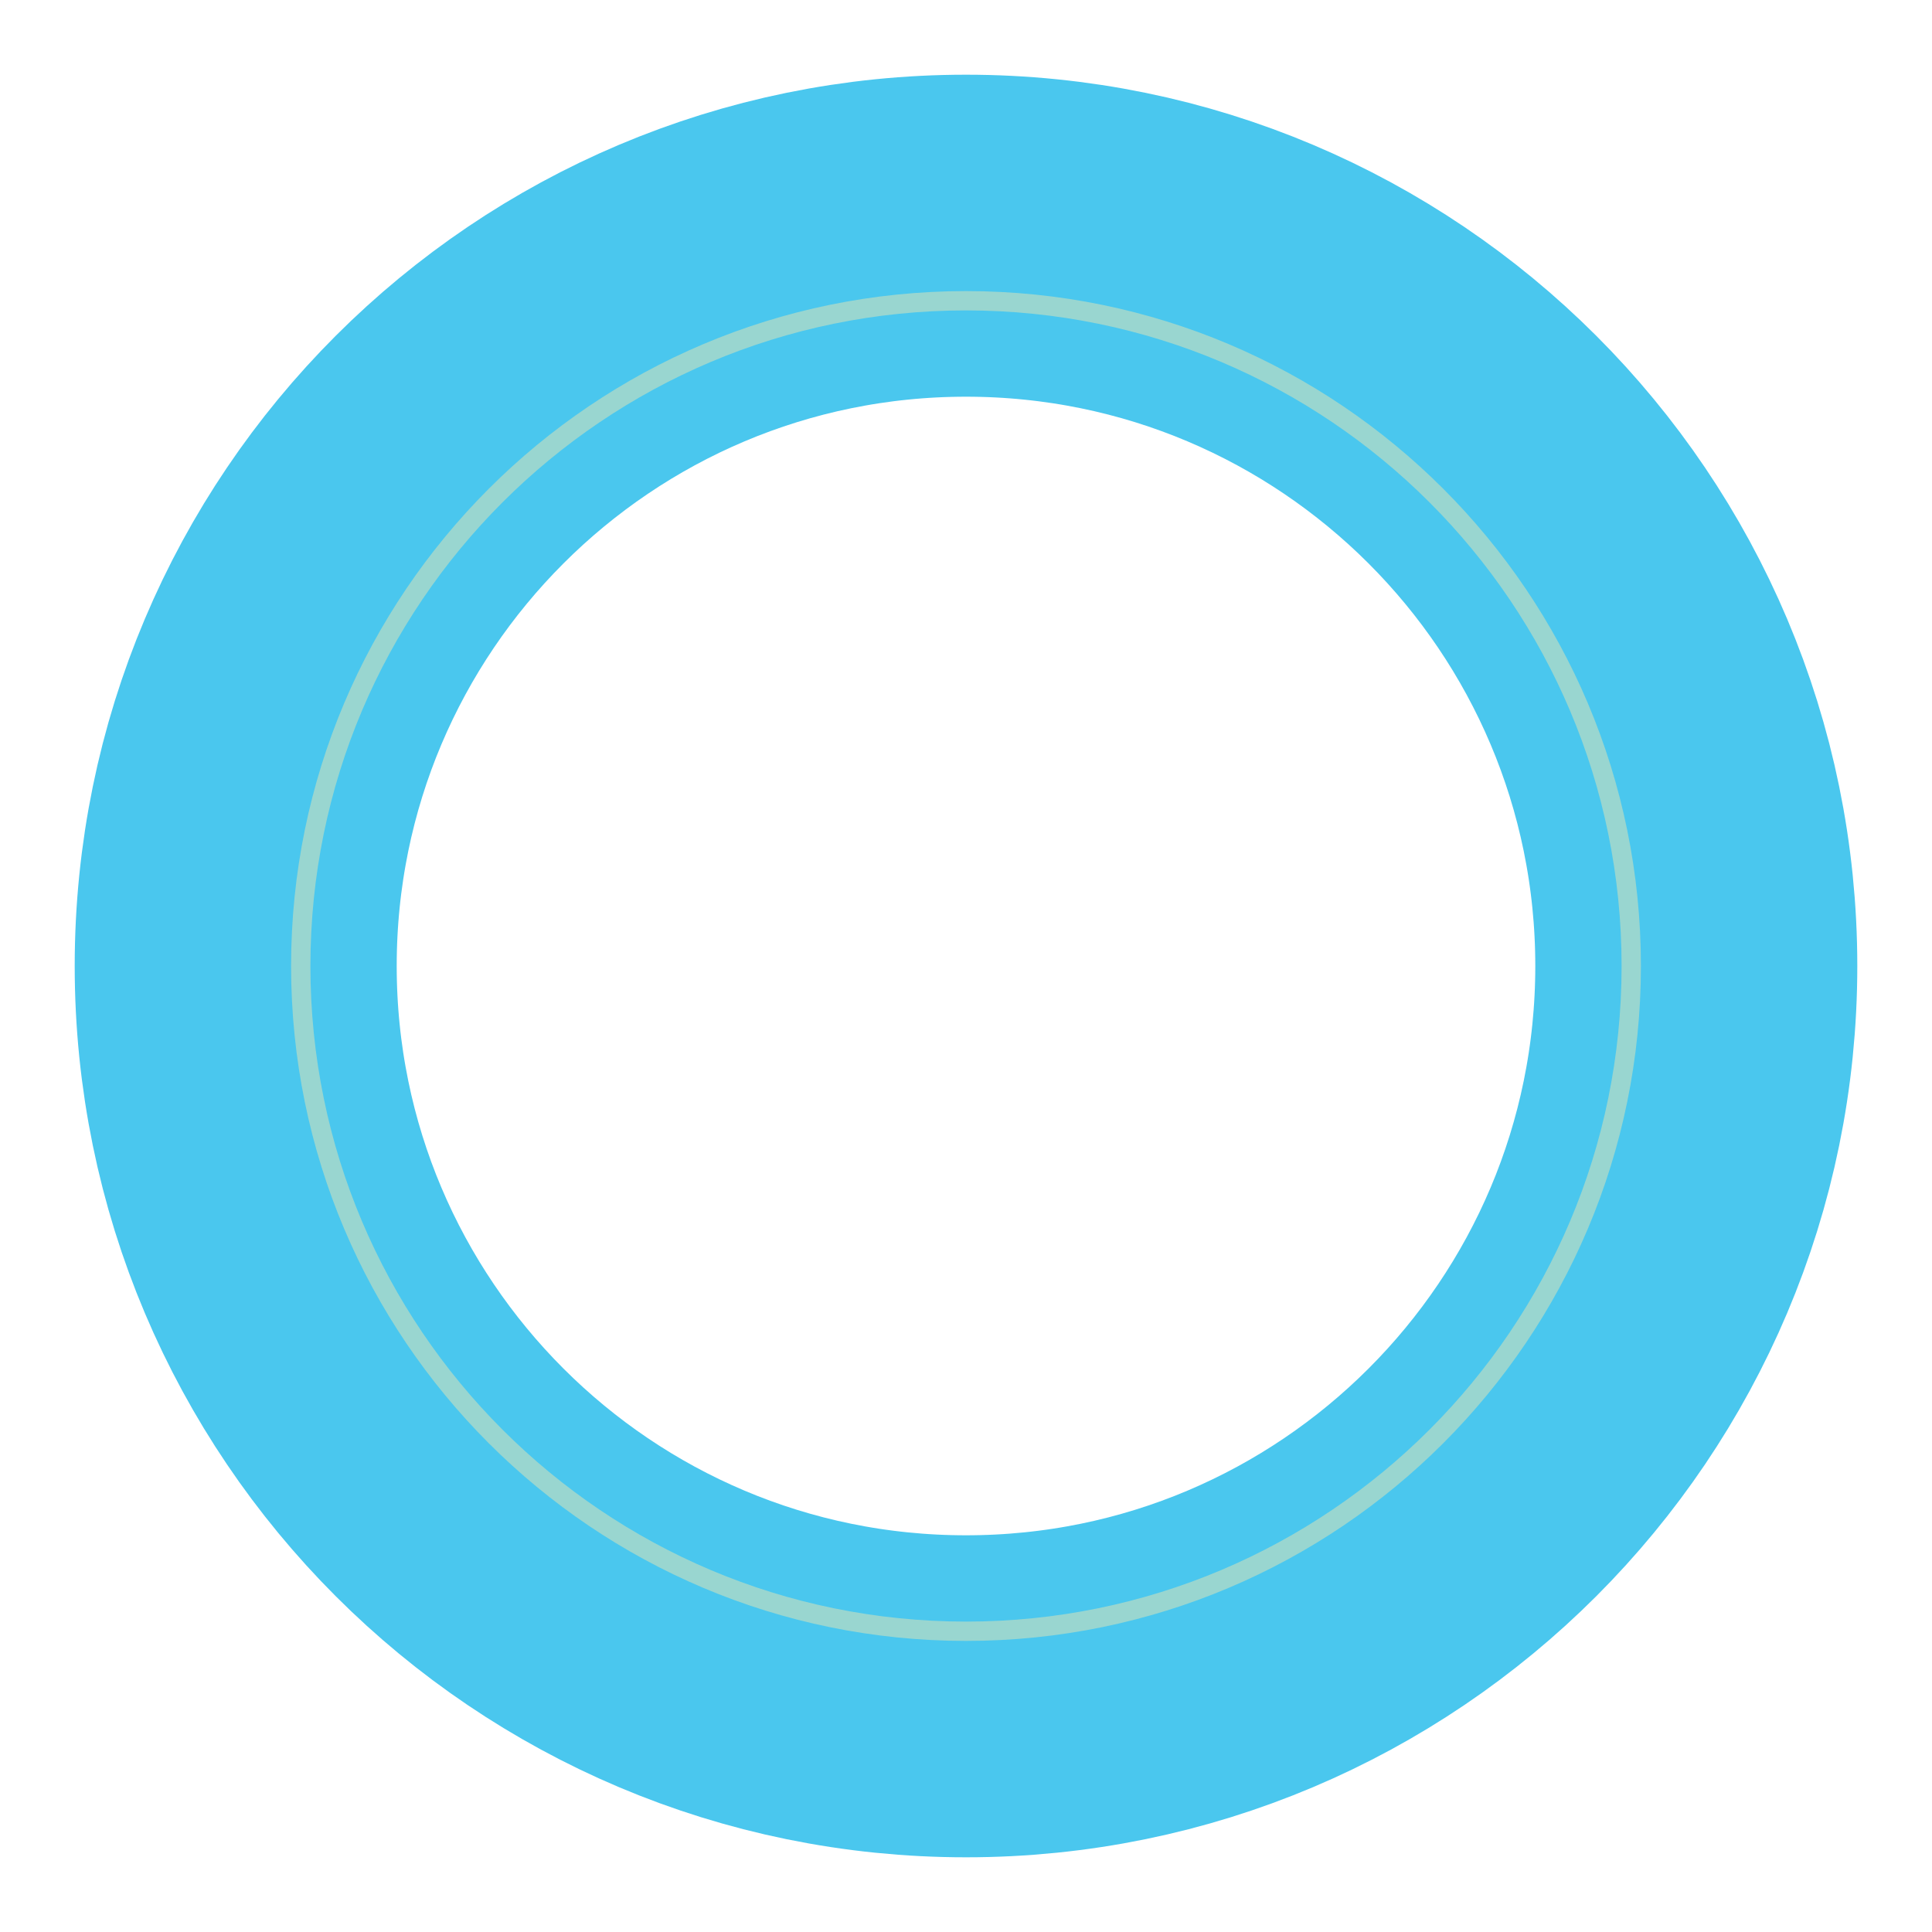
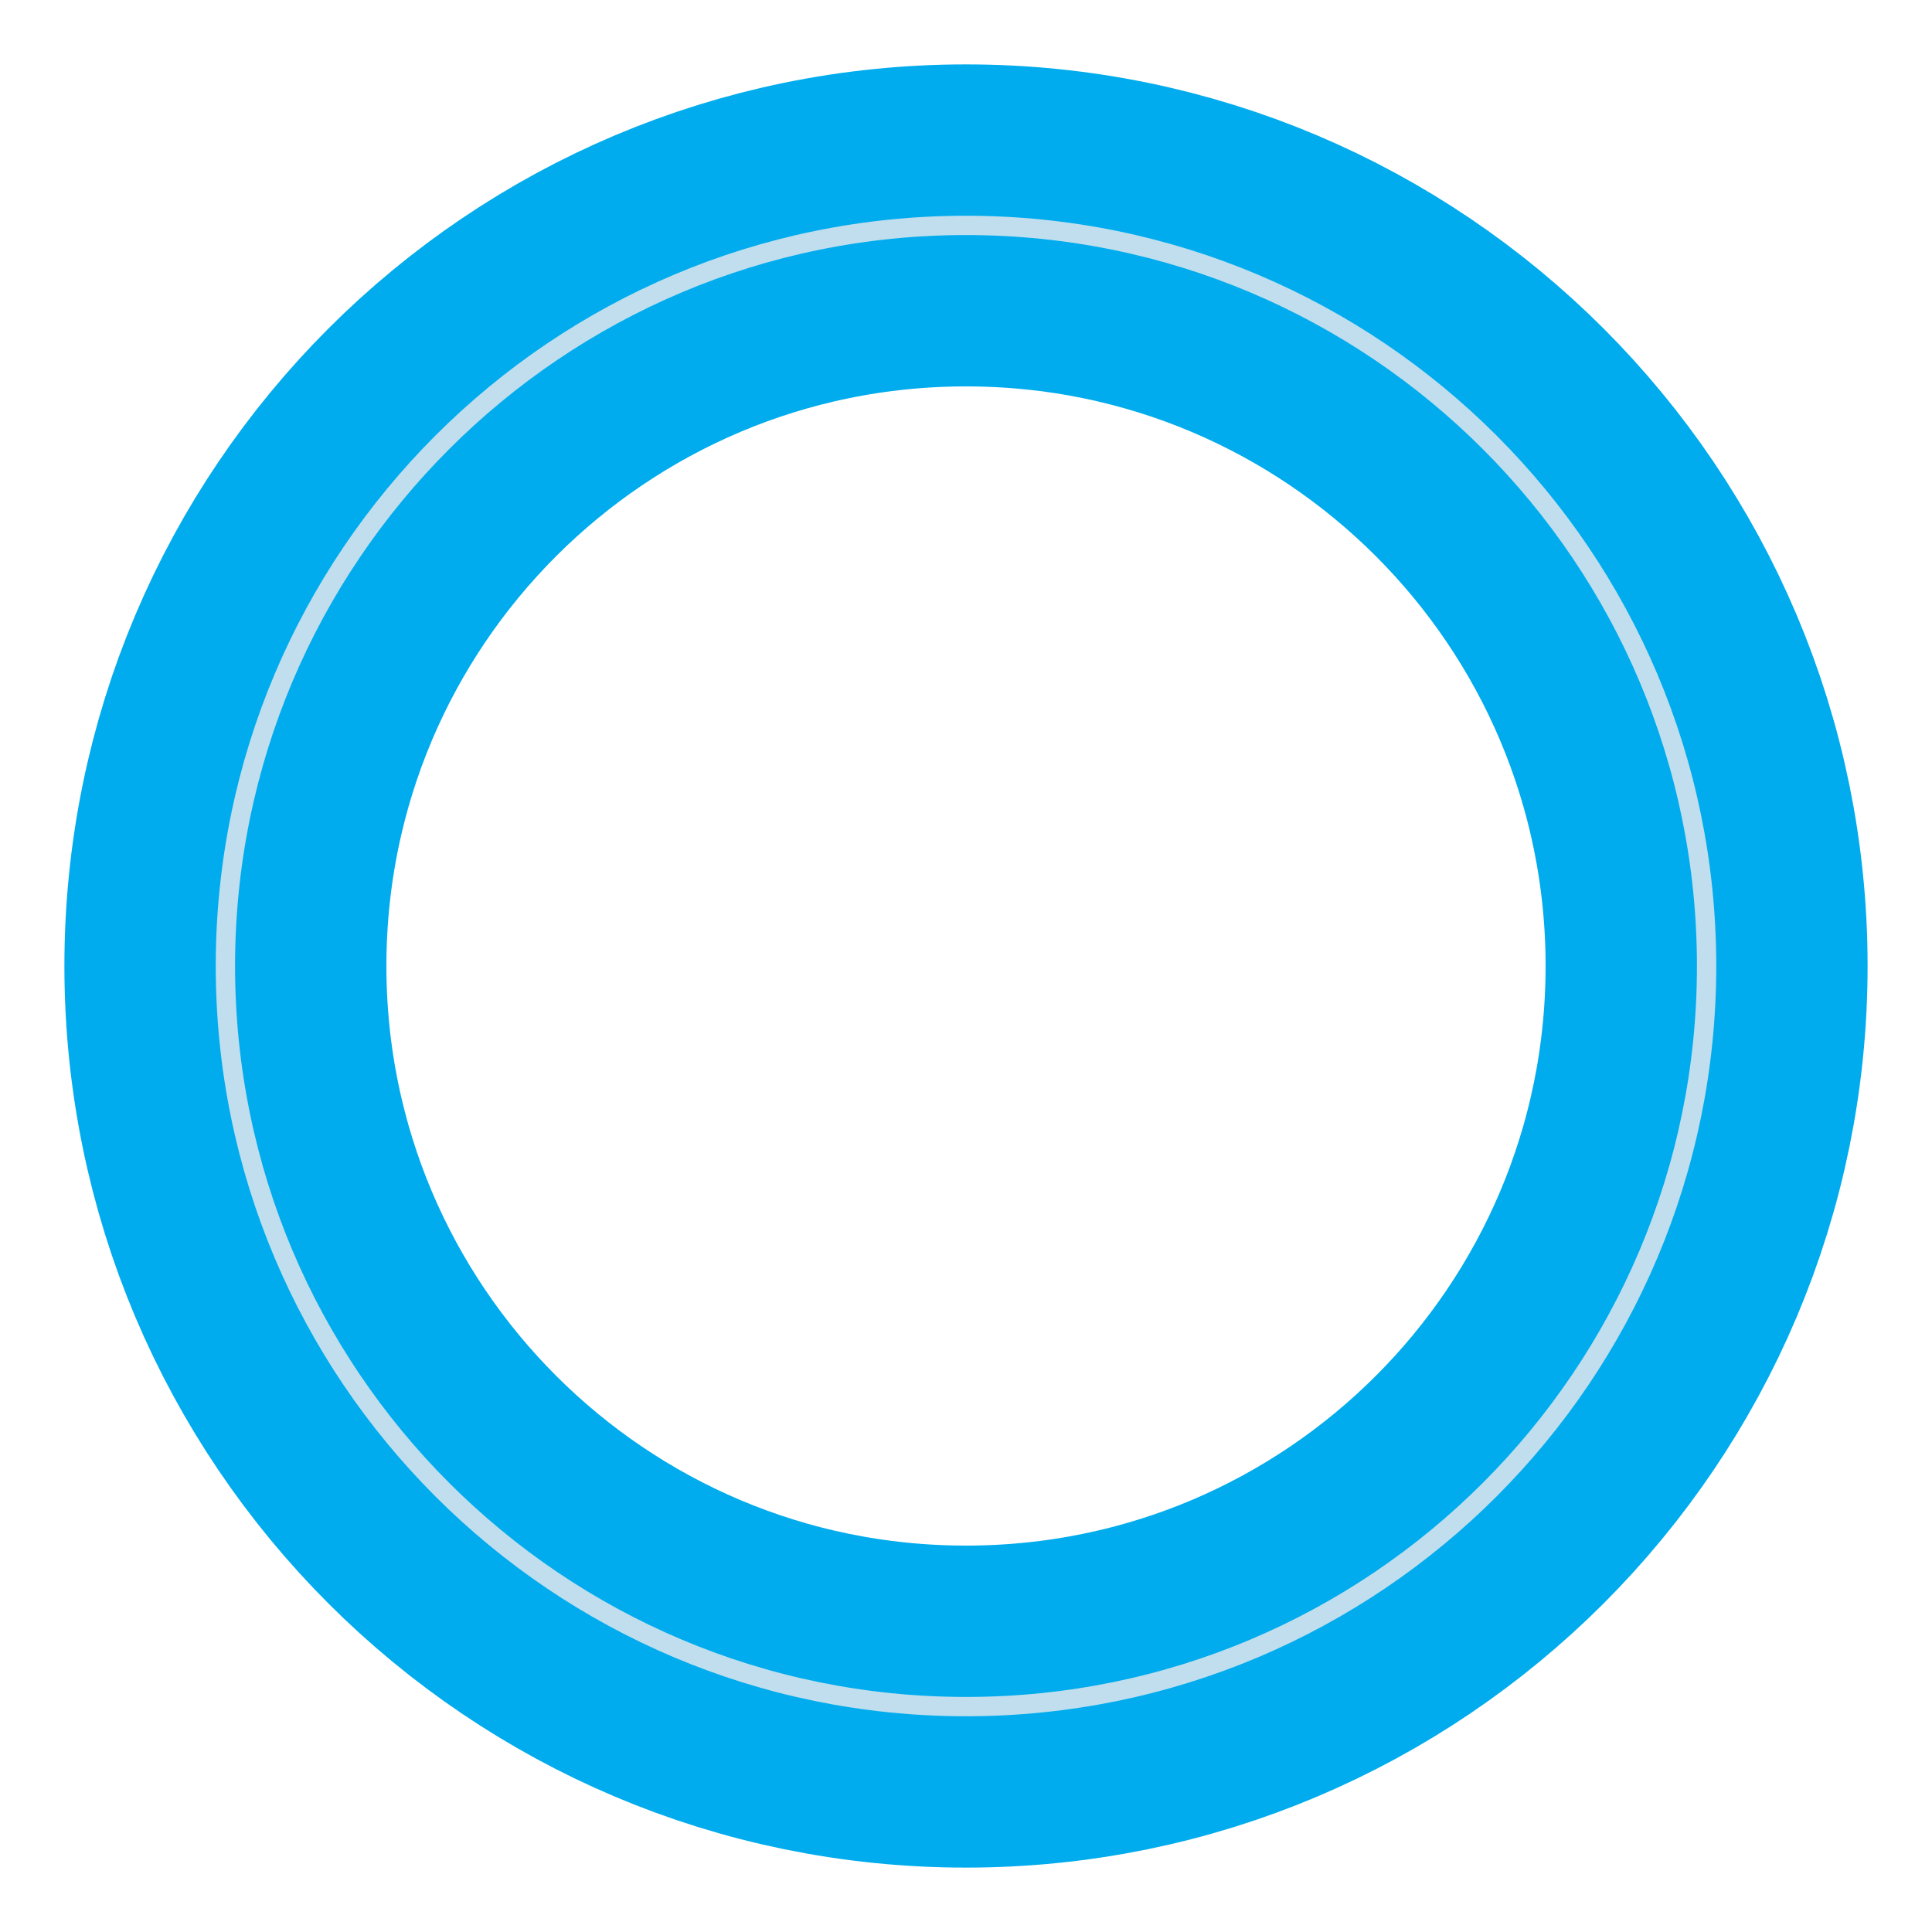
<svg xmlns="http://www.w3.org/2000/svg" version="1.1" id="Wheatley" x="0px" y="0px" viewBox="0 0 300 300" style="enable-background:new 0 0 300 300;" xml:space="preserve">
  <style type="text/css">
- 	.st0{fill:none;stroke:#4AC7EE;stroke-width:50;stroke-miterlimit:10;}
- 	.st1{fill:none;stroke:#99D6D0;stroke-width:3;stroke-miterlimit:10;}
+ 	.st0{fill:none;stroke:#00aced;stroke-width:50;stroke-miterlimit:10;}
+ 	.st1{fill:none;stroke:#c0deed;stroke-width:3;stroke-miterlimit:10;}
</style>
-   <circle id="Head" class="st0" cx="150" cy="150" r="113.4" />
-   <circle id="Body" class="st1" cx="150" cy="150" r="103.3" />
+   <circle id="Head" class="st0" cx="150" cy="150" r="115" />
+   <circle id="Body" class="st1" cx="150" cy="150" r="115" />
</svg>
